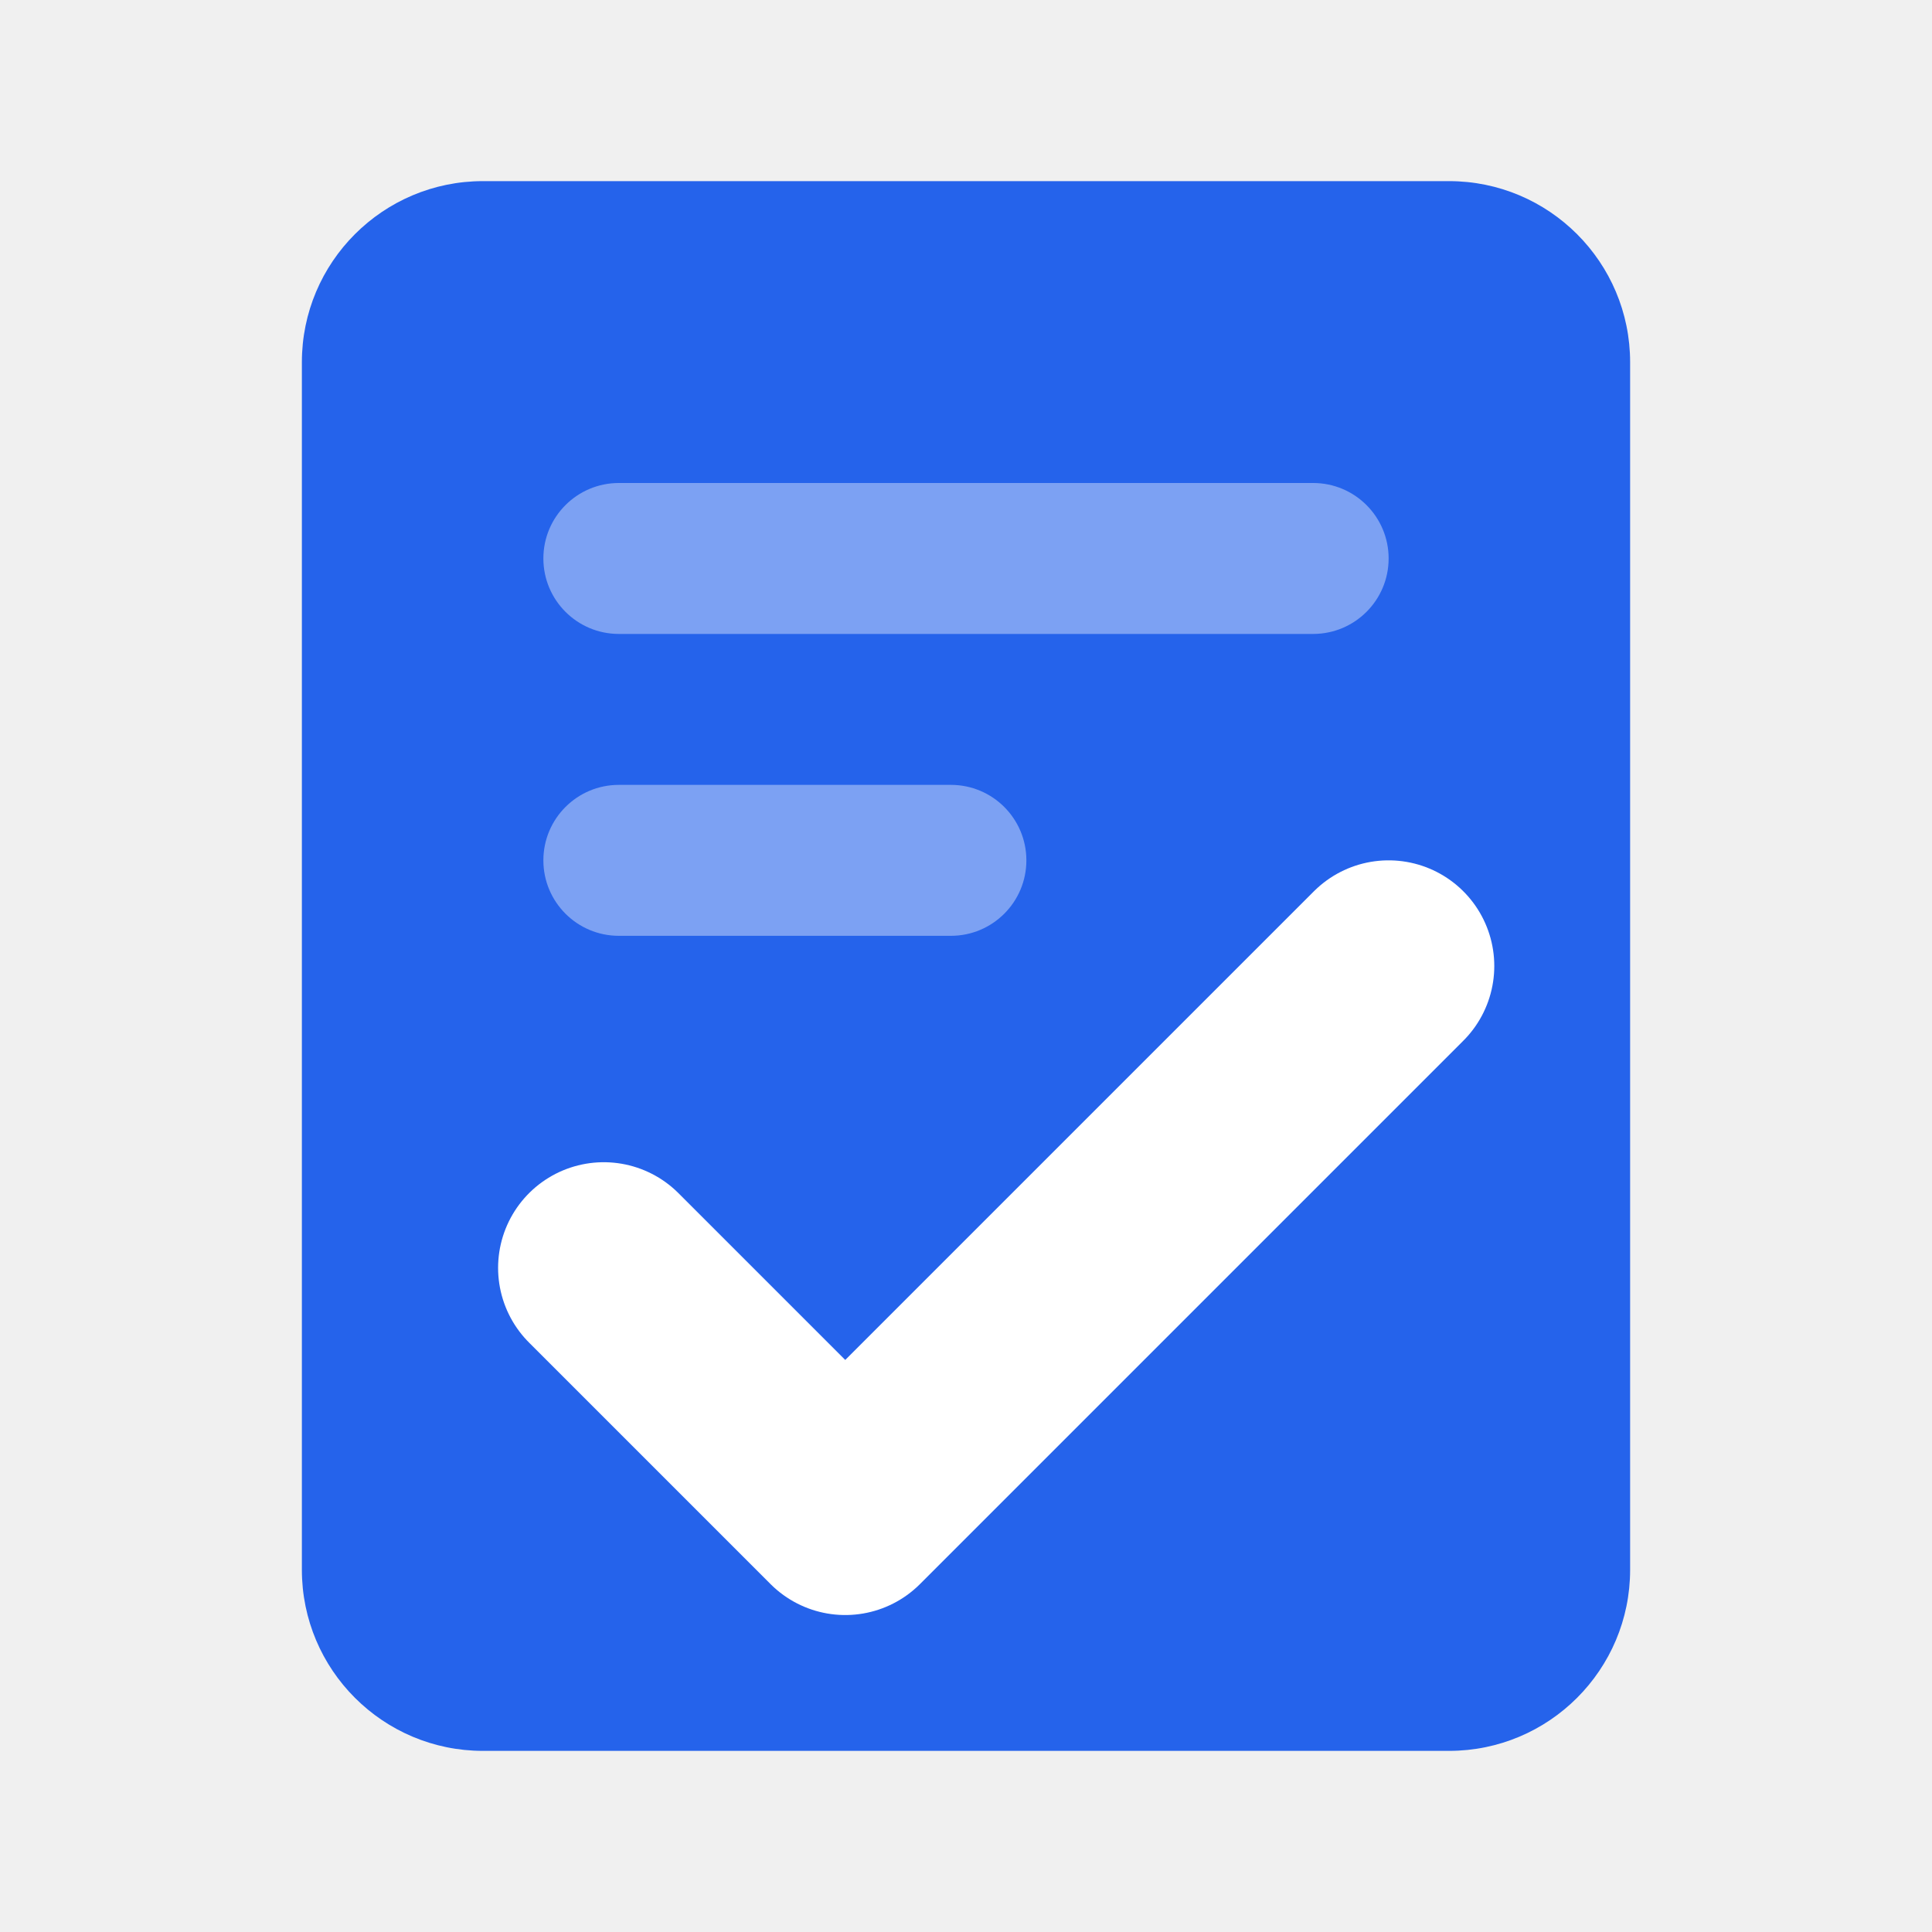
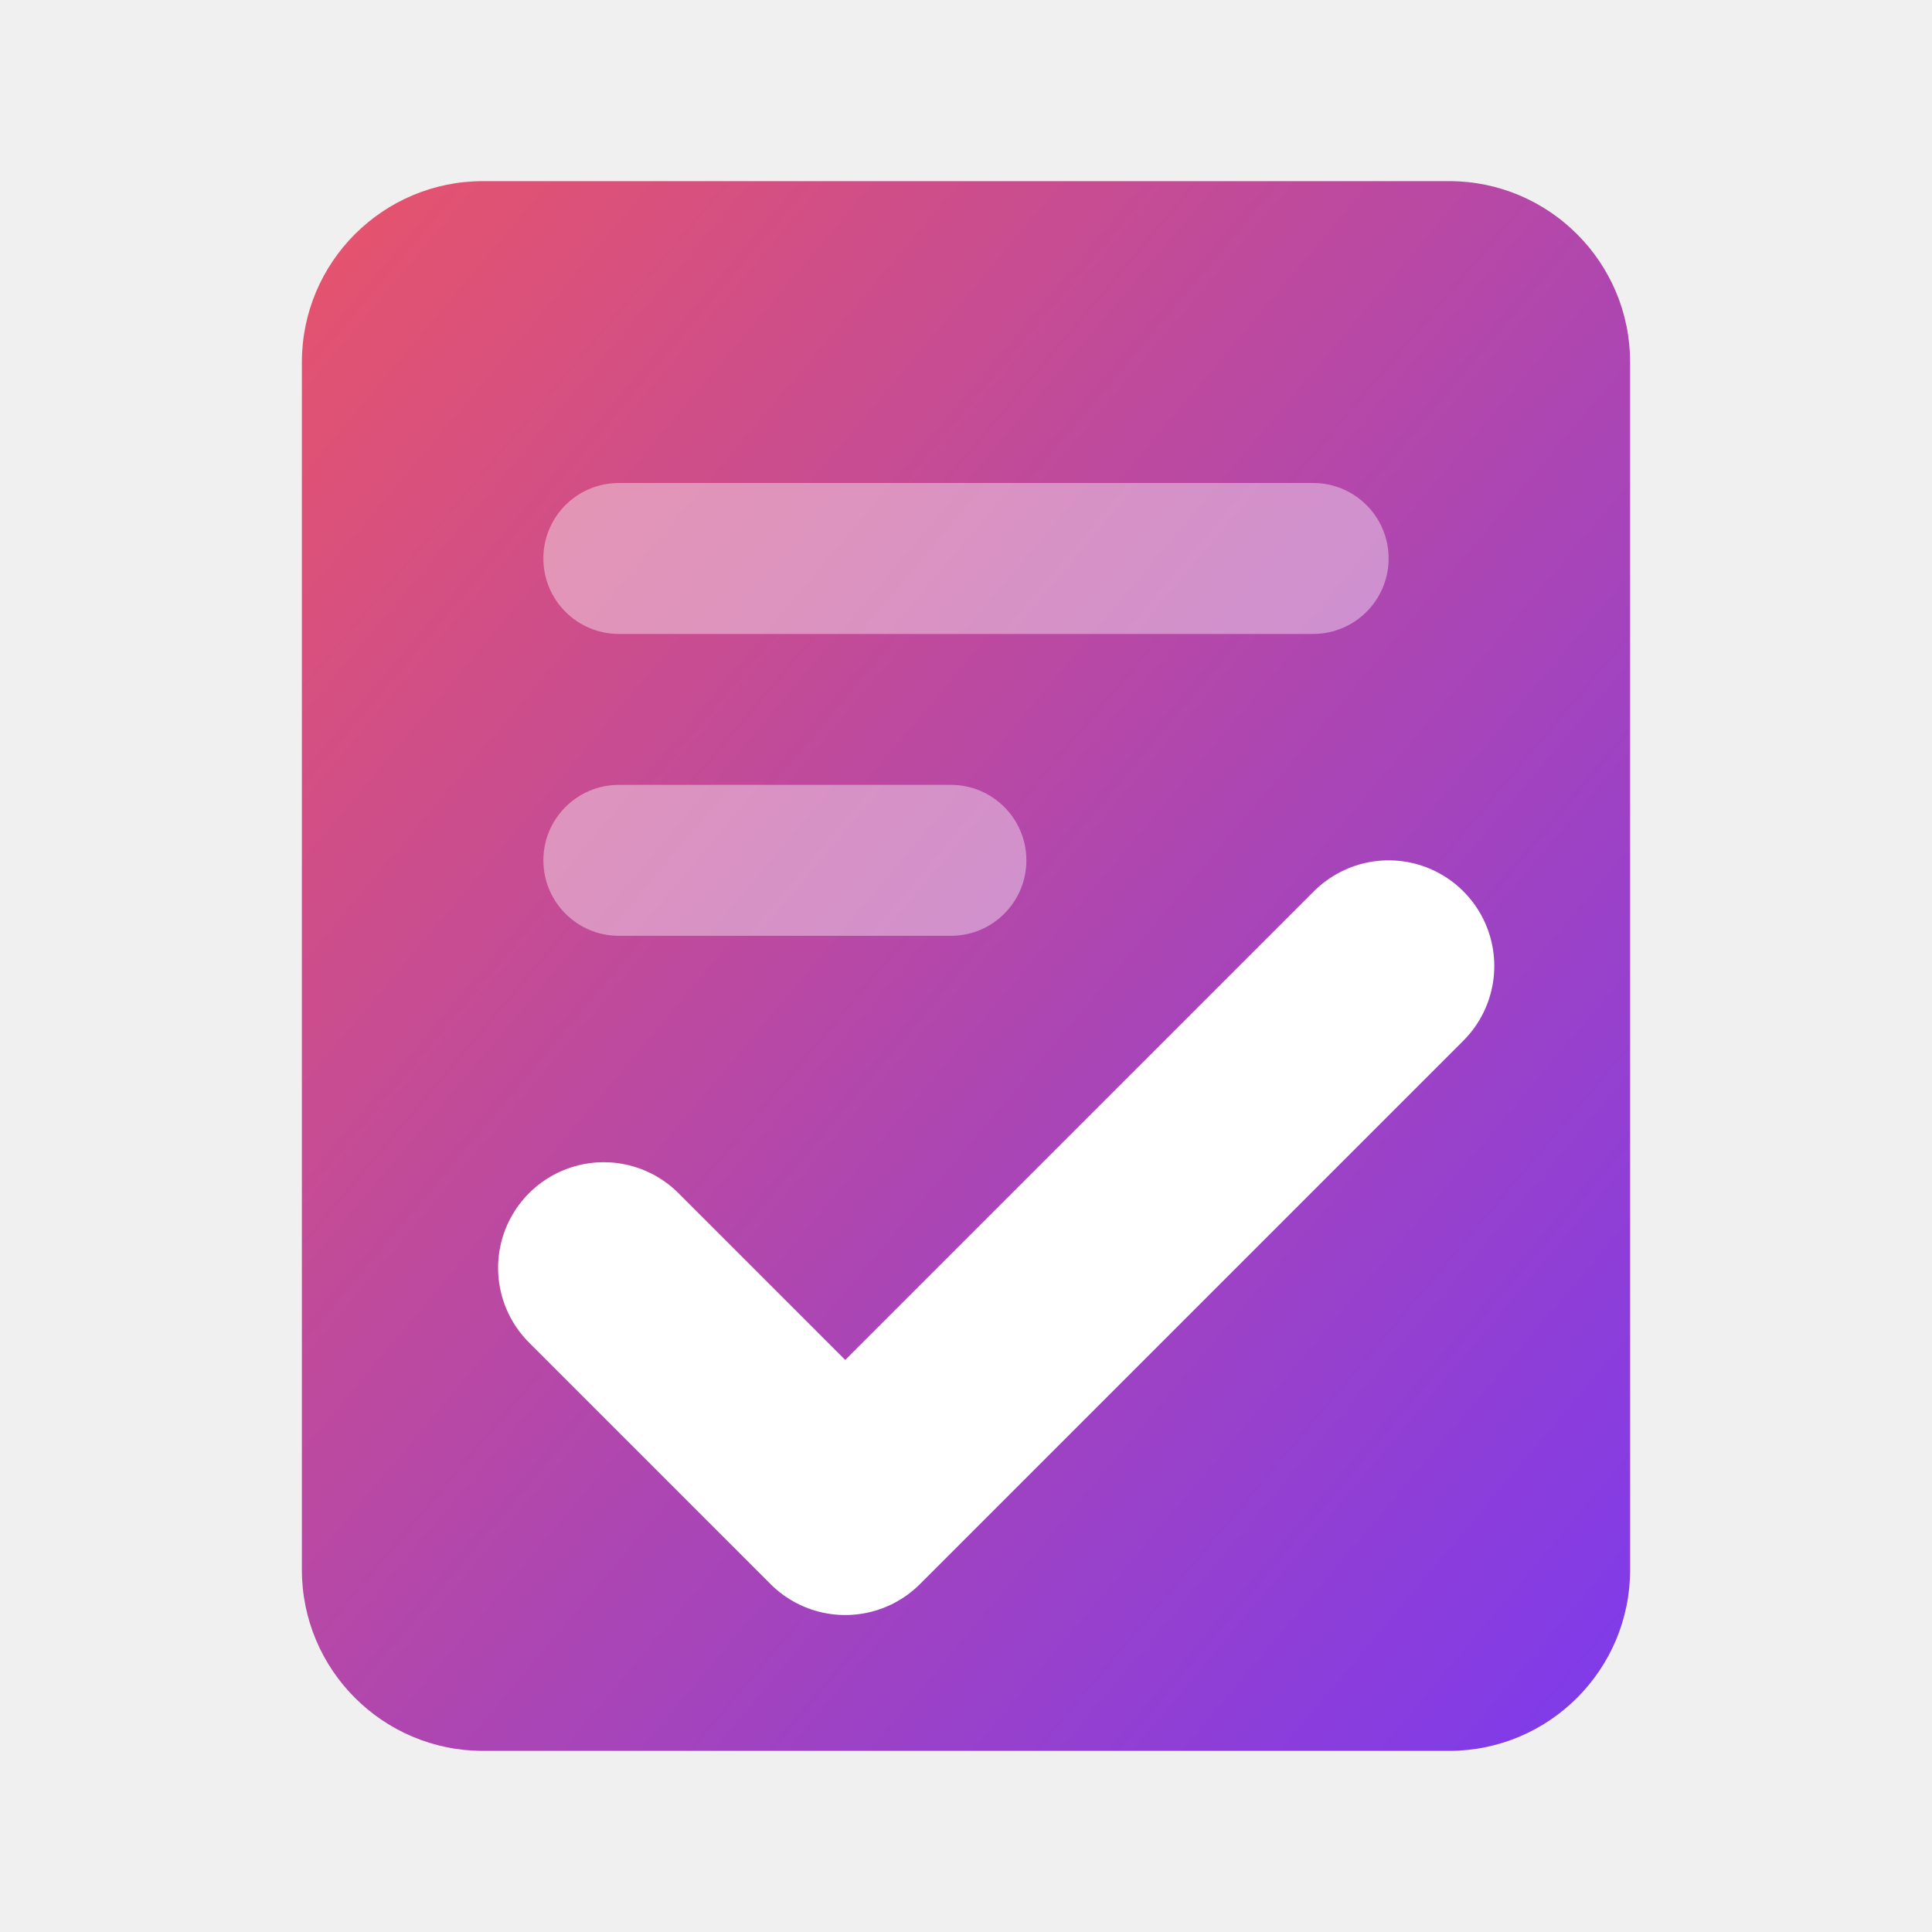
<svg xmlns="http://www.w3.org/2000/svg" width="32" height="32" viewBox="0 0 32 32" fill="none">
-   <rect x="5" y="3" width="22" height="26" rx="3" fill="#2563eb" />
+   <defs>
+     <linearGradient id="grad" x1="0" y1="0" x2="1" y2="1">
+       <stop offset="0%" stop-color="#e8546a" />
+       <stop offset="100%" stop-color="#7c3aed" />
+     </linearGradient>
+   </defs>
+   <rect x="5" y="3" width="22" height="26" rx="3" fill="url(#grad)" />
  <rect x="9" y="8" width="14" height="2.5" rx="1.25" fill="white" fill-opacity="0.4" />
  <rect x="9" y="13" width="8" height="2.5" rx="1.25" fill="white" fill-opacity="0.4" />
  <path d="M10 21L14 25L23 16" stroke="white" stroke-width="3.5" stroke-linecap="round" stroke-linejoin="round" />
</svg>
